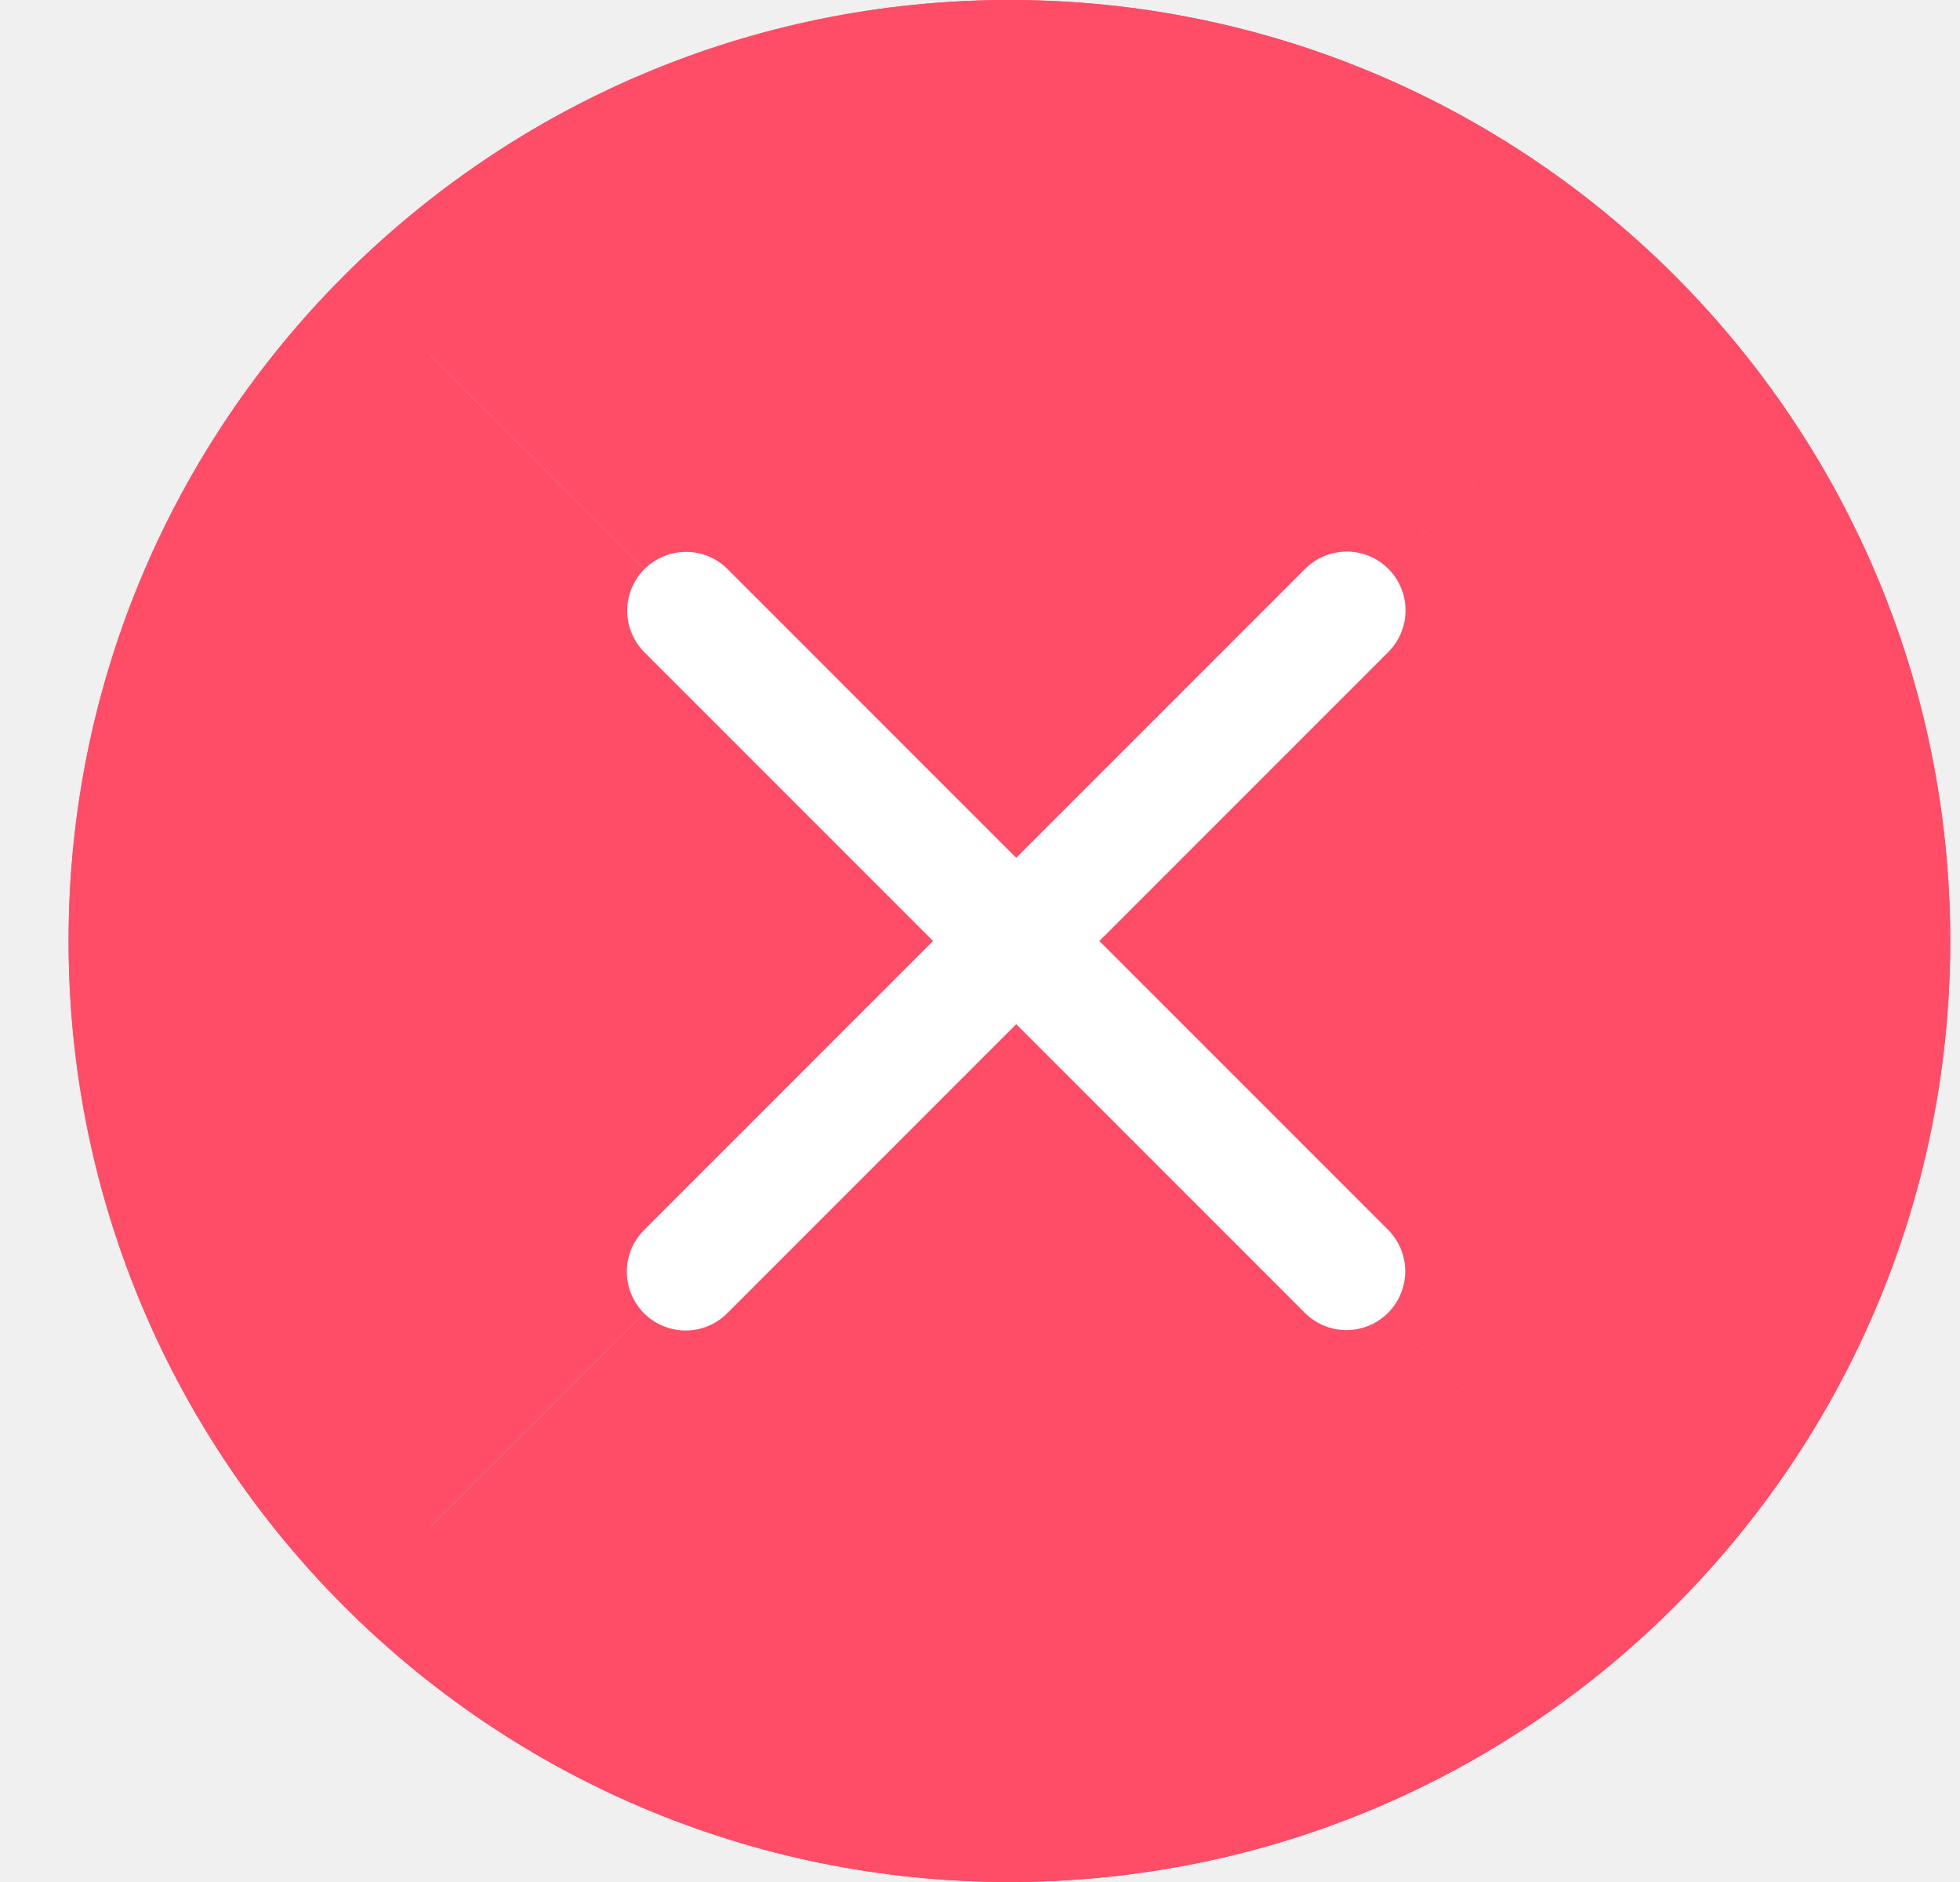
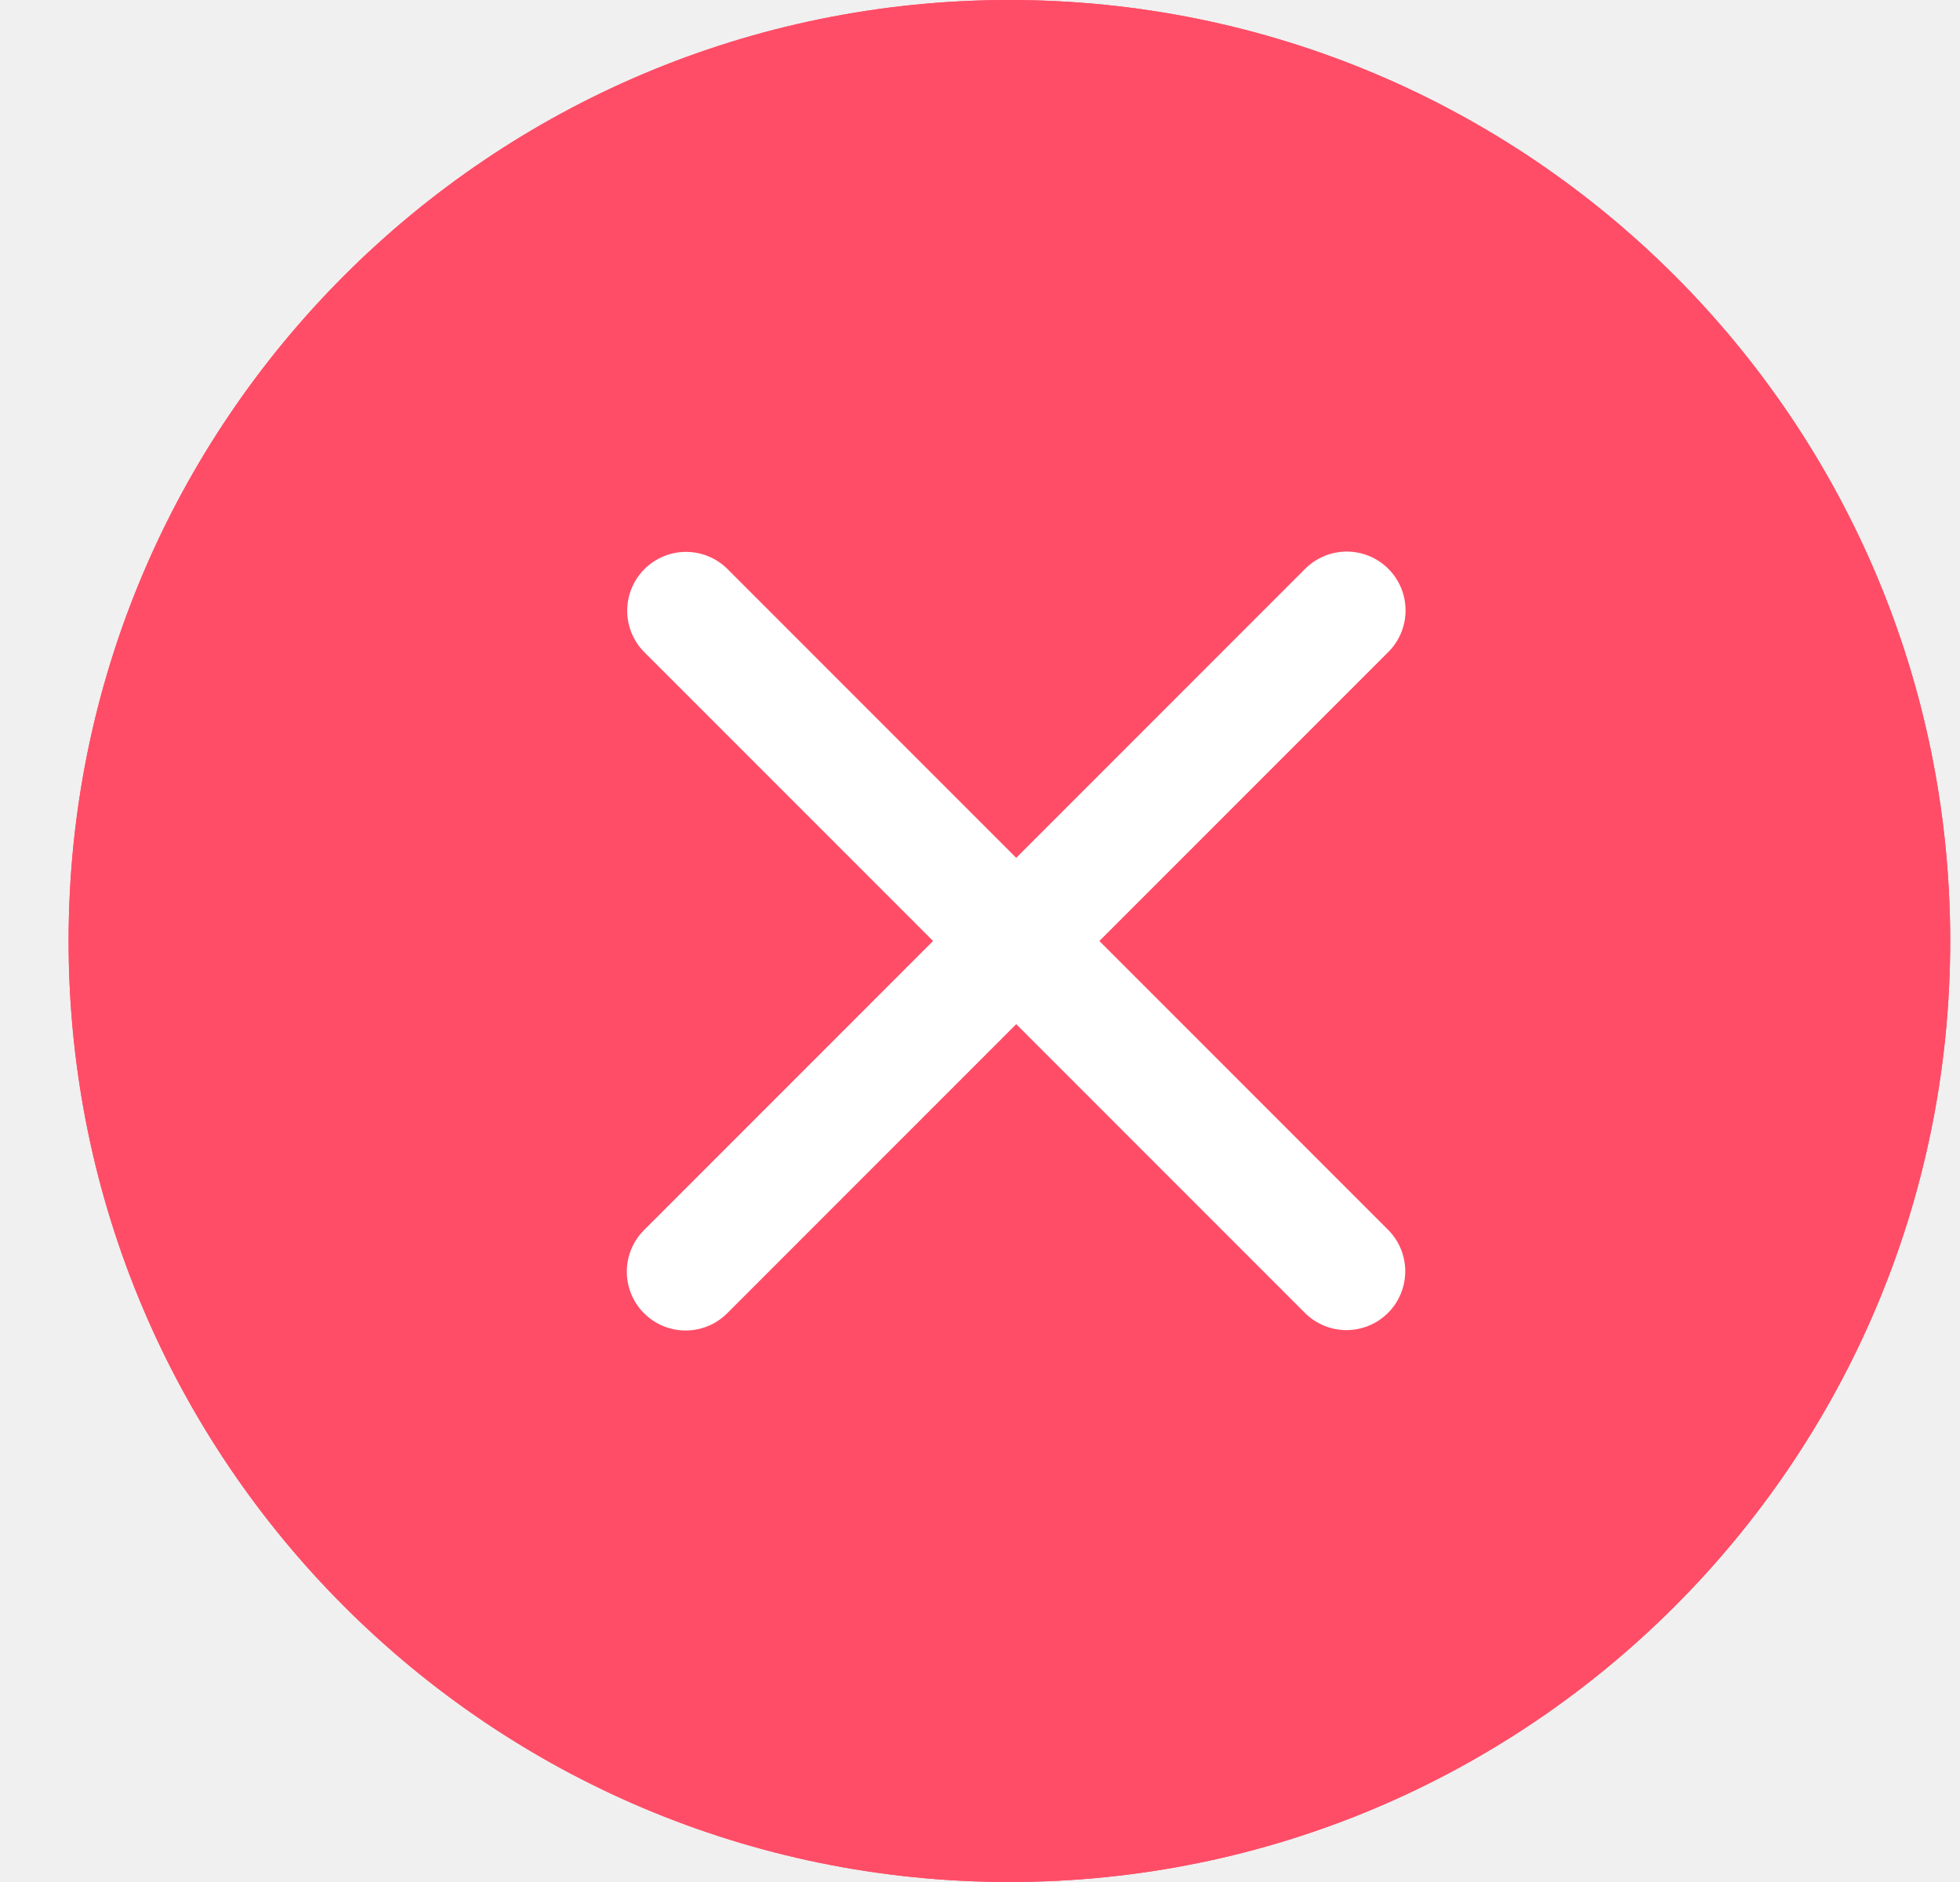
<svg xmlns="http://www.w3.org/2000/svg" width="25" height="24" viewBox="0 0 25 24" fill="none">
-   <g clip-path="url(#clip0_1_1934)">
-     <rect x="0.875" width="24" height="24" rx="12" fill="#FF4D67" />
-     <g clip-path="url(#clip1_1_1934)">
-       <path d="M8.75 7.788L17.174 16.212" stroke="white" stroke-width="1.5" stroke-linecap="round" stroke-linejoin="round" />
-       <path d="M17.178 7.784L8.745 16.217" stroke="white" stroke-width="1.5" stroke-linecap="round" stroke-linejoin="round" />
-       <path fill-rule="evenodd" clip-rule="evenodd" d="M1.487 23.475C-7.119 14.869 -7.119 9.131 1.487 0.525C10.092 -8.081 15.831 -8.081 24.437 0.525C33.042 9.131 33.042 14.869 24.437 23.475C15.831 32.081 10.092 32.081 1.487 23.475Z" stroke="white" stroke-width="71" stroke-linecap="round" stroke-linejoin="round" />
-     </g>
-   </g>
+   <rect x="0.875" width="24" height="24" rx="12" fill="#FF4D67" />
+   <path d="M8.75 7.788L17.174 16.212" stroke="white" stroke-width="1.5" stroke-linecap="round" stroke-linejoin="round" />
+   <path d="M17.178 7.784L8.745 16.217" stroke="white" stroke-width="1.5" stroke-linecap="round" stroke-linejoin="round" />
  <rect x="1.625" y="0.75" width="22.5" height="22.5" rx="11.25" stroke="#FF4D67" stroke-width="1.5" />
-   <defs>
-     <clipPath id="clip0_1_1934">
-       <rect x="0.875" width="24" height="24" rx="12" fill="white" />
-     </clipPath>
-     <clipPath id="clip1_1_1934">
-       <rect width="40" height="40" fill="white" transform="translate(-15.4093 12) rotate(-45)" />
-     </clipPath>
-   </defs>
</svg>
